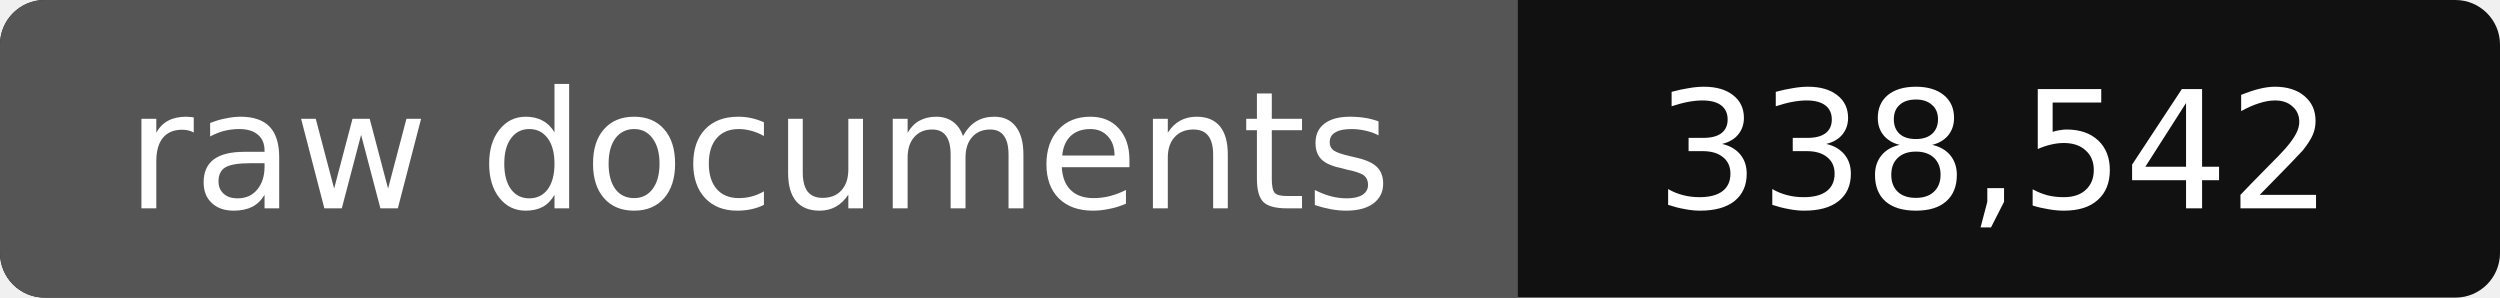
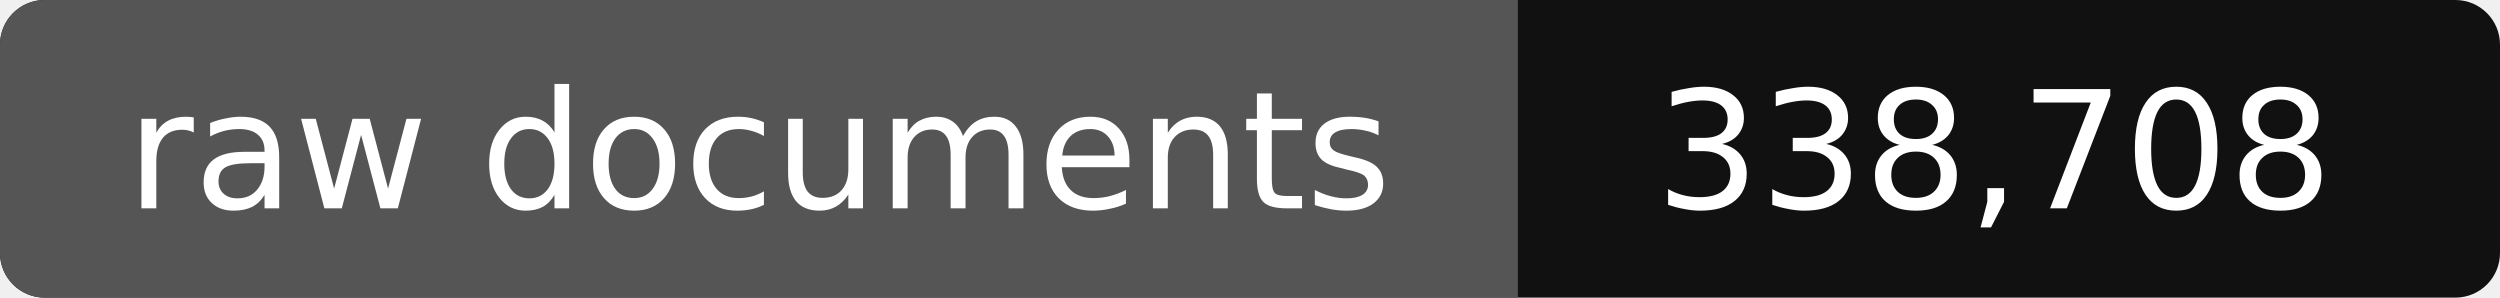
- <svg xmlns="http://www.w3.org/2000/svg" width="168" height="20" role="img" aria-label="raw documents: 338,542">
+ <svg xmlns="http://www.w3.org/2000/svg" width="168" height="20" role="img" aria-label="raw documents: 338,708">
  <rect width="168" height="20" rx="3" fill="#111" />
  <path fill="#555" d="M3 0h99v20H3a3 3 0 0 1-3-3V3a3 3 0 0 1 3-3z" />
  <g fill="#fff" text-anchor="middle" font-family="Verdana,DejaVu Sans,sans-serif" font-size="11">
    <text x="51" y="14">raw documents</text>
-     <text x="134" y="14">338,542</text>
+     <text x="134" y="14">338,708</text>
  </g>
</svg>
